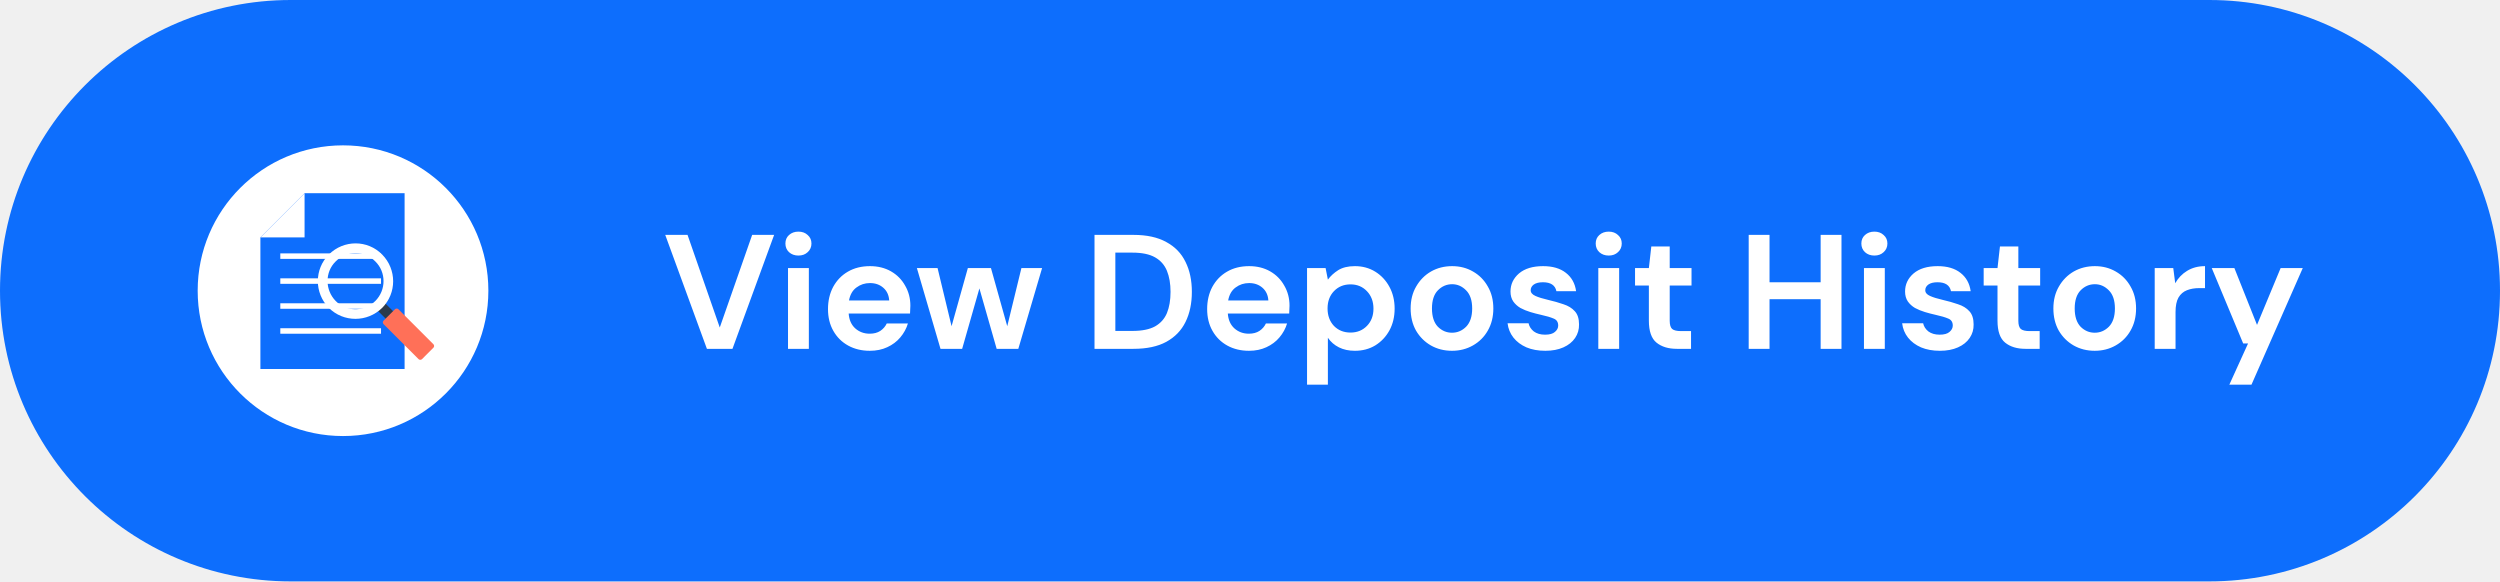
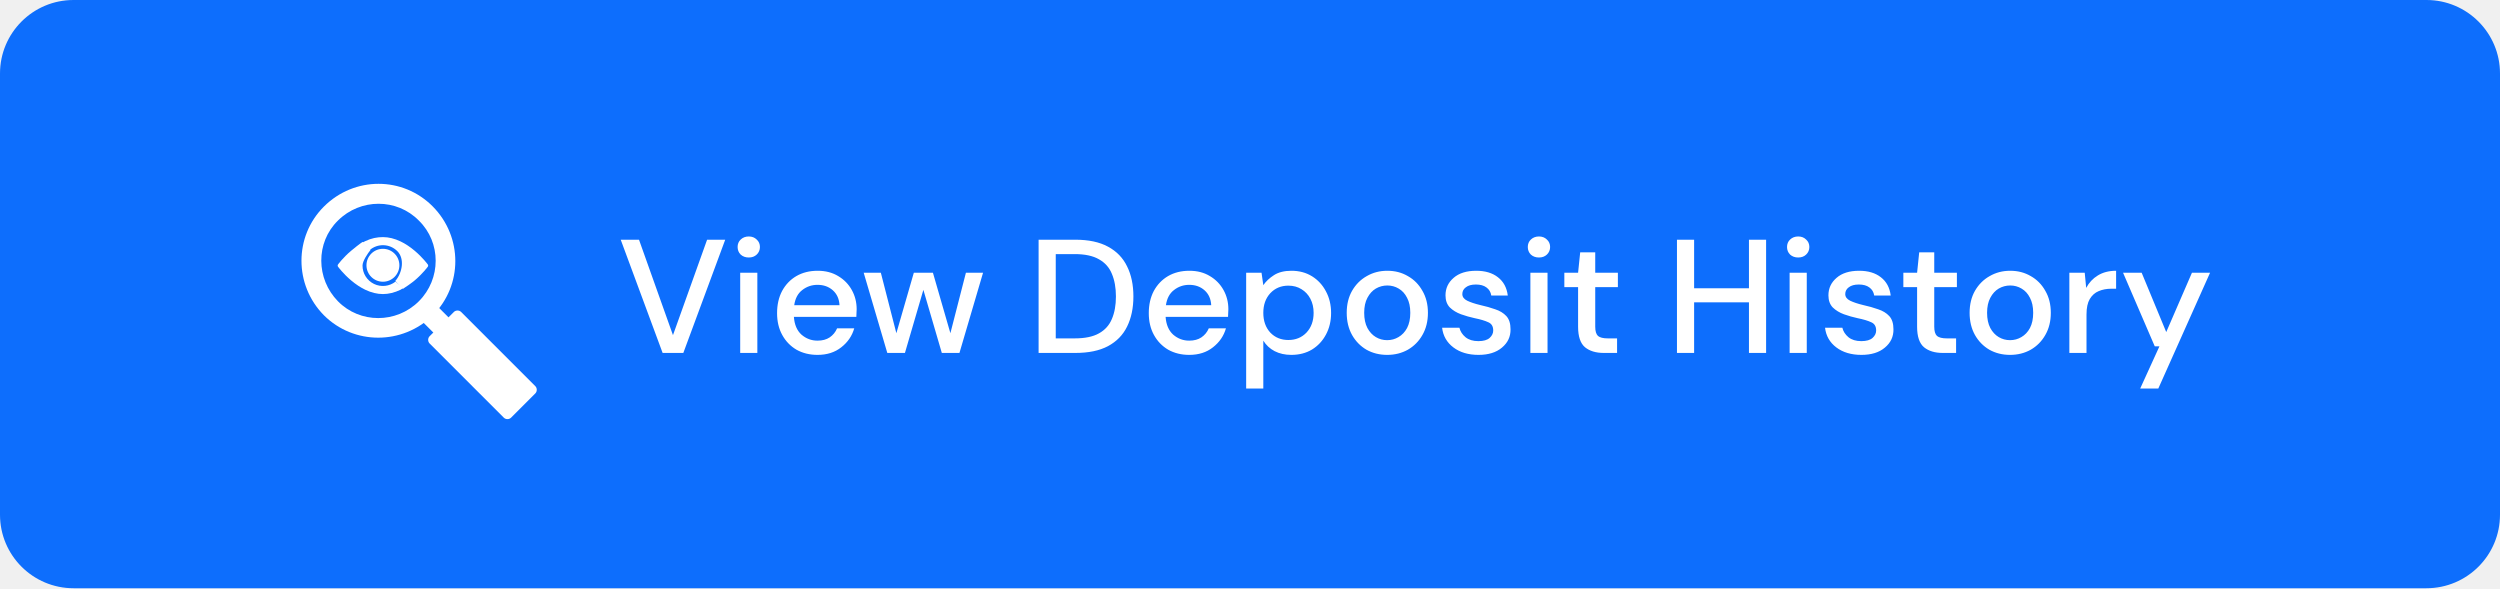
- <svg xmlns="http://www.w3.org/2000/svg" width="430" height="100" viewBox="0 0 430 100" fill="none">
-   <rect width="430" height="100" rx="50" fill="#0D6EFD" />
-   <g clip-path="url(#clip0_585_1974)">
-     <path d="M59 75C72.807 75 84 63.807 84 50C84 36.193 72.807 25 59 25C45.193 25 34 36.193 34 50C34 63.807 45.193 75 59 75Z" fill="white" />
-     <path d="M52.386 33.228H69.591V63.465H44.788V40.827L52.386 33.228Z" fill="#0D6EFD" />
-     <path d="M52.386 40.827H44.788L52.386 33.228V40.827Z" fill="white" />
-     <path d="M65.536 43.583H48.213V44.527H65.536V43.583Z" fill="white" />
-     <path d="M65.536 47.874H48.213V48.819H65.536V47.874Z" fill="white" />
-     <path d="M65.536 52.165H48.213V53.11H65.536V52.165Z" fill="white" />
-     <path d="M65.536 56.456H48.213V57.401H65.536V56.456Z" fill="white" />
-     <path d="M68.118 56.589L69.398 55.308L65.64 51.55L64.36 52.831L68.118 56.589Z" fill="#2B3B4E" />
-     <path d="M56.559 43.78C54.039 46.299 54.039 50.394 56.559 52.953C59.079 55.473 63.173 55.473 65.732 52.953C68.252 50.433 68.252 46.339 65.732 43.78C63.213 41.221 59.118 41.221 56.559 43.78ZM64.551 51.772C62.662 53.661 59.591 53.661 57.74 51.772C55.89 49.882 55.85 46.811 57.74 44.961C59.63 43.071 62.701 43.071 64.551 44.961C66.441 46.811 66.441 49.882 64.551 51.772Z" fill="white" />
-     <path d="M67.937 53.189L65.969 55.157C65.811 55.315 65.811 55.59 65.969 55.748L71.992 61.772C72.15 61.929 72.425 61.929 72.583 61.772L74.551 59.803C74.709 59.646 74.709 59.37 74.551 59.212L68.528 53.189C68.37 53.031 68.095 53.031 67.937 53.189Z" fill="#FF7058" />
+ <svg xmlns="http://www.w3.org/2000/svg" width="340" height="80" viewBox="0 0 340 80" fill="none">
+   <rect width="340" height="80" rx="10" fill="#0D6EFD" />
+   <path d="M90.116 48L84.418 32.6H86.904L91.524 45.58L96.166 32.6H98.63L92.932 48H90.116ZM101.833 35.02C101.393 35.02 101.026 34.888 100.733 34.624C100.454 34.345 100.315 34.001 100.315 33.59C100.315 33.179 100.454 32.842 100.733 32.578C101.026 32.299 101.393 32.16 101.833 32.16C102.273 32.16 102.632 32.299 102.911 32.578C103.204 32.842 103.351 33.179 103.351 33.59C103.351 34.001 103.204 34.345 102.911 34.624C102.632 34.888 102.273 35.02 101.833 35.02ZM100.667 48V37.088H102.999V48H100.667ZM111.182 48.264C110.111 48.264 109.158 48.029 108.322 47.56C107.5 47.076 106.855 46.409 106.386 45.558C105.916 44.707 105.682 43.717 105.682 42.588C105.682 41.444 105.909 40.439 106.364 39.574C106.833 38.709 107.478 38.034 108.3 37.55C109.136 37.066 110.104 36.824 111.204 36.824C112.274 36.824 113.206 37.066 113.998 37.55C114.79 38.019 115.406 38.65 115.846 39.442C116.286 40.234 116.506 41.107 116.506 42.06C116.506 42.207 116.498 42.368 116.484 42.544C116.484 42.705 116.476 42.889 116.462 43.094H107.97C108.043 44.15 108.388 44.957 109.004 45.514C109.634 46.057 110.36 46.328 111.182 46.328C111.842 46.328 112.392 46.181 112.832 45.888C113.286 45.58 113.624 45.169 113.844 44.656H116.176C115.882 45.683 115.296 46.541 114.416 47.23C113.55 47.919 112.472 48.264 111.182 48.264ZM111.182 38.738C110.404 38.738 109.715 38.973 109.114 39.442C108.512 39.897 108.146 40.586 108.014 41.51H114.174C114.13 40.659 113.829 39.985 113.272 39.486C112.714 38.987 112.018 38.738 111.182 38.738ZM120.673 48L117.461 37.088H119.793L121.905 45.316L124.281 37.088H126.877L129.253 45.316L131.365 37.088H133.697L130.485 48H128.087L125.579 39.42L123.071 48H120.673ZM141.25 48V32.6H146.244C148.048 32.6 149.529 32.915 150.688 33.546C151.861 34.177 152.726 35.071 153.284 36.23C153.856 37.374 154.142 38.738 154.142 40.322C154.142 41.891 153.856 43.255 153.284 44.414C152.726 45.558 151.861 46.445 150.688 47.076C149.529 47.692 148.048 48 146.244 48H141.25ZM143.582 46.02H146.155C147.549 46.02 148.649 45.793 149.456 45.338C150.277 44.883 150.864 44.231 151.216 43.38C151.582 42.529 151.766 41.51 151.766 40.322C151.766 39.134 151.582 38.107 151.216 37.242C150.864 36.377 150.277 35.717 149.456 35.262C148.649 34.793 147.549 34.558 146.155 34.558H143.582V46.02ZM161.734 48.264C160.664 48.264 159.71 48.029 158.874 47.56C158.053 47.076 157.408 46.409 156.938 45.558C156.469 44.707 156.234 43.717 156.234 42.588C156.234 41.444 156.462 40.439 156.916 39.574C157.386 38.709 158.031 38.034 158.852 37.55C159.688 37.066 160.656 36.824 161.756 36.824C162.827 36.824 163.758 37.066 164.55 37.55C165.342 38.019 165.958 38.65 166.398 39.442C166.838 40.234 167.058 41.107 167.058 42.06C167.058 42.207 167.051 42.368 167.036 42.544C167.036 42.705 167.029 42.889 167.014 43.094H158.522C158.596 44.15 158.94 44.957 159.556 45.514C160.187 46.057 160.913 46.328 161.734 46.328C162.394 46.328 162.944 46.181 163.384 45.888C163.839 45.58 164.176 45.169 164.396 44.656H166.728C166.435 45.683 165.848 46.541 164.968 47.23C164.103 47.919 163.025 48.264 161.734 48.264ZM161.734 38.738C160.957 38.738 160.268 38.973 159.666 39.442C159.065 39.897 158.698 40.586 158.566 41.51H164.726C164.682 40.659 164.382 39.985 163.824 39.486C163.267 38.987 162.57 38.738 161.734 38.738ZM169.478 52.84V37.088H171.568L171.81 38.782C172.162 38.269 172.646 37.814 173.262 37.418C173.878 37.022 174.67 36.824 175.638 36.824C176.694 36.824 177.625 37.073 178.432 37.572C179.239 38.071 179.869 38.753 180.324 39.618C180.793 40.483 181.028 41.466 181.028 42.566C181.028 43.666 180.793 44.649 180.324 45.514C179.869 46.365 179.239 47.039 178.432 47.538C177.625 48.022 176.687 48.264 175.616 48.264C174.765 48.264 174.01 48.095 173.35 47.758C172.705 47.421 172.191 46.944 171.81 46.328V52.84H169.478ZM175.22 46.24C176.217 46.24 177.039 45.903 177.684 45.228C178.329 44.539 178.652 43.644 178.652 42.544C178.652 41.825 178.505 41.187 178.212 40.63C177.919 40.073 177.515 39.64 177.002 39.332C176.489 39.009 175.895 38.848 175.22 38.848C174.223 38.848 173.401 39.193 172.756 39.882C172.125 40.571 171.81 41.459 171.81 42.544C171.81 43.644 172.125 44.539 172.756 45.228C173.401 45.903 174.223 46.24 175.22 46.24ZM188.654 48.264C187.613 48.264 186.674 48.029 185.838 47.56C185.017 47.076 184.364 46.409 183.88 45.558C183.396 44.693 183.154 43.688 183.154 42.544C183.154 41.4 183.396 40.403 183.88 39.552C184.379 38.687 185.046 38.019 185.882 37.55C186.718 37.066 187.65 36.824 188.676 36.824C189.718 36.824 190.649 37.066 191.47 37.55C192.306 38.019 192.966 38.687 193.45 39.552C193.949 40.403 194.198 41.4 194.198 42.544C194.198 43.688 193.949 44.693 193.45 45.558C192.966 46.409 192.306 47.076 191.47 47.56C190.634 48.029 189.696 48.264 188.654 48.264ZM188.654 46.262C189.212 46.262 189.725 46.123 190.194 45.844C190.678 45.565 191.067 45.155 191.36 44.612C191.654 44.055 191.8 43.365 191.8 42.544C191.8 41.723 191.654 41.041 191.36 40.498C191.082 39.941 190.7 39.523 190.216 39.244C189.747 38.965 189.234 38.826 188.676 38.826C188.119 38.826 187.598 38.965 187.114 39.244C186.645 39.523 186.264 39.941 185.97 40.498C185.677 41.041 185.53 41.723 185.53 42.544C185.53 43.365 185.677 44.055 185.97 44.612C186.264 45.155 186.645 45.565 187.114 45.844C187.584 46.123 188.097 46.262 188.654 46.262ZM201.076 48.264C199.697 48.264 198.561 47.927 197.666 47.252C196.771 46.577 196.258 45.683 196.126 44.568H198.48C198.597 45.067 198.876 45.499 199.316 45.866C199.756 46.218 200.335 46.394 201.054 46.394C201.758 46.394 202.271 46.247 202.594 45.954C202.917 45.661 203.078 45.323 203.078 44.942C203.078 44.385 202.851 44.011 202.396 43.82C201.956 43.615 201.34 43.431 200.548 43.27C199.932 43.138 199.316 42.962 198.7 42.742C198.099 42.522 197.593 42.214 197.182 41.818C196.786 41.407 196.588 40.857 196.588 40.168C196.588 39.215 196.955 38.423 197.688 37.792C198.421 37.147 199.448 36.824 200.768 36.824C201.985 36.824 202.968 37.117 203.716 37.704C204.479 38.291 204.926 39.119 205.058 40.19H202.814C202.741 39.721 202.521 39.354 202.154 39.09C201.802 38.826 201.325 38.694 200.724 38.694C200.137 38.694 199.683 38.819 199.36 39.068C199.037 39.303 198.876 39.611 198.876 39.992C198.876 40.373 199.096 40.674 199.536 40.894C199.991 41.114 200.585 41.312 201.318 41.488C202.051 41.649 202.726 41.84 203.342 42.06C203.973 42.265 204.479 42.573 204.86 42.984C205.241 43.395 205.432 43.996 205.432 44.788C205.447 45.785 205.058 46.614 204.266 47.274C203.489 47.934 202.425 48.264 201.076 48.264ZM209.298 35.02C208.858 35.02 208.491 34.888 208.198 34.624C207.919 34.345 207.78 34.001 207.78 33.59C207.78 33.179 207.919 32.842 208.198 32.578C208.491 32.299 208.858 32.16 209.298 32.16C209.738 32.16 210.097 32.299 210.376 32.578C210.669 32.842 210.816 33.179 210.816 33.59C210.816 34.001 210.669 34.345 210.376 34.624C210.097 34.888 209.738 35.02 209.298 35.02ZM208.132 48V37.088H210.464V48H208.132ZM218.118 48C217.048 48 216.197 47.743 215.566 47.23C214.936 46.702 214.62 45.771 214.62 44.436V39.046H212.75V37.088H214.62L214.906 34.316H216.952V37.088H220.032V39.046H216.952V44.436C216.952 45.037 217.077 45.455 217.326 45.69C217.59 45.91 218.038 46.02 218.668 46.02H219.922V48H218.118ZM228.068 48V32.6H230.4V39.2H237.858V32.6H240.19V48H237.858V41.114H230.4V48H228.068ZM244.554 35.02C244.114 35.02 243.747 34.888 243.454 34.624C243.175 34.345 243.036 34.001 243.036 33.59C243.036 33.179 243.175 32.842 243.454 32.578C243.747 32.299 244.114 32.16 244.554 32.16C244.994 32.16 245.353 32.299 245.632 32.578C245.925 32.842 246.072 33.179 246.072 33.59C246.072 34.001 245.925 34.345 245.632 34.624C245.353 34.888 244.994 35.02 244.554 35.02ZM243.388 48V37.088H245.72V48H243.388ZM253.154 48.264C251.776 48.264 250.639 47.927 249.744 47.252C248.85 46.577 248.336 45.683 248.204 44.568H250.558C250.676 45.067 250.954 45.499 251.394 45.866C251.834 46.218 252.414 46.394 253.132 46.394C253.836 46.394 254.35 46.247 254.672 45.954C254.995 45.661 255.156 45.323 255.156 44.942C255.156 44.385 254.929 44.011 254.474 43.82C254.034 43.615 253.418 43.431 252.626 43.27C252.01 43.138 251.394 42.962 250.778 42.742C250.177 42.522 249.671 42.214 249.26 41.818C248.864 41.407 248.666 40.857 248.666 40.168C248.666 39.215 249.033 38.423 249.766 37.792C250.5 37.147 251.526 36.824 252.846 36.824C254.064 36.824 255.046 37.117 255.794 37.704C256.557 38.291 257.004 39.119 257.136 40.19H254.892C254.819 39.721 254.599 39.354 254.232 39.09C253.88 38.826 253.404 38.694 252.802 38.694C252.216 38.694 251.761 38.819 251.438 39.068C251.116 39.303 250.954 39.611 250.954 39.992C250.954 40.373 251.174 40.674 251.614 40.894C252.069 41.114 252.663 41.312 253.396 41.488C254.13 41.649 254.804 41.84 255.42 42.06C256.051 42.265 256.557 42.573 256.938 42.984C257.32 43.395 257.51 43.996 257.51 44.788C257.525 45.785 257.136 46.614 256.344 47.274C255.567 47.934 254.504 48.264 253.154 48.264ZM264.224 48C263.153 48 262.302 47.743 261.672 47.23C261.041 46.702 260.726 45.771 260.726 44.436V39.046H258.856V37.088H260.726L261.012 34.316H263.058V37.088H266.138V39.046H263.058V44.436C263.058 45.037 263.182 45.455 263.432 45.69C263.696 45.91 264.143 46.02 264.774 46.02H266.028V48H264.224ZM273.367 48.264C272.326 48.264 271.387 48.029 270.551 47.56C269.73 47.076 269.077 46.409 268.593 45.558C268.109 44.693 267.867 43.688 267.867 42.544C267.867 41.4 268.109 40.403 268.593 39.552C269.092 38.687 269.759 38.019 270.595 37.55C271.431 37.066 272.362 36.824 273.389 36.824C274.43 36.824 275.362 37.066 276.183 37.55C277.019 38.019 277.679 38.687 278.163 39.552C278.662 40.403 278.911 41.4 278.911 42.544C278.911 43.688 278.662 44.693 278.163 45.558C277.679 46.409 277.019 47.076 276.183 47.56C275.347 48.029 274.408 48.264 273.367 48.264ZM273.367 46.262C273.924 46.262 274.438 46.123 274.907 45.844C275.391 45.565 275.78 45.155 276.073 44.612C276.366 44.055 276.513 43.365 276.513 42.544C276.513 41.723 276.366 41.041 276.073 40.498C275.794 39.941 275.413 39.523 274.929 39.244C274.46 38.965 273.946 38.826 273.389 38.826C272.832 38.826 272.311 38.965 271.827 39.244C271.358 39.523 270.976 39.941 270.683 40.498C270.39 41.041 270.243 41.723 270.243 42.544C270.243 43.365 270.39 44.055 270.683 44.612C270.976 45.155 271.358 45.565 271.827 45.844C272.296 46.123 272.81 46.262 273.367 46.262ZM281.433 48V37.088H283.523L283.721 39.156C284.102 38.437 284.63 37.873 285.305 37.462C285.994 37.037 286.823 36.824 287.791 36.824V39.266H287.153C286.508 39.266 285.928 39.376 285.415 39.596C284.916 39.801 284.513 40.161 284.205 40.674C283.912 41.173 283.765 41.869 283.765 42.764V48H281.433ZM291.066 52.84L293.684 47.098H293.046L288.734 37.088H291.264L294.608 45.162L298.106 37.088H300.57L293.53 52.84H291.066Z" fill="white" />
+   <path d="M62.156 48.45L64.221 46.384L58.159 40.322L56.094 42.388L62.156 48.45Z" fill="white" />
+   <path d="M44.053 28.093C39.983 32.154 39.983 38.753 44.053 42.877C48.123 46.938 54.737 46.938 58.87 42.877C62.941 38.816 62.941 32.218 58.87 28.093C54.8 23.969 48.186 23.969 44.053 28.093ZM56.963 40.974C53.91 44.02 48.95 44.02 45.961 40.974C42.971 37.928 42.908 32.979 45.961 29.997C49.013 26.951 53.974 26.951 56.963 29.997C60.015 32.979 60.015 37.928 56.963 40.974Z" fill="white" />
+   <path d="M61.725 42.429L58.429 45.725C58.165 45.989 58.165 46.451 58.429 46.715L68.517 56.802C68.78 57.066 69.242 57.066 69.506 56.802L72.802 53.506C73.066 53.242 73.066 52.78 72.802 52.517L62.715 42.429C62.451 42.165 61.989 42.165 61.725 42.429Z" fill="white" />
+   <g clip-path="url(#clip0_733_867)">
+     <circle cx="2.238" cy="2.238" r="2.238" transform="matrix(1 0 0 -1 49.8389 38.3149)" fill="white" />
+     <path d="M56.412 38.125C56.038 38.444 55.227 39.014 54.81 39.274L53.755 38.219C54.713 37.12 55.069 35.189 54.038 34.158C53.008 33.127 51.354 33.071 50.256 34.029L49.279 33C49.413 32.926 49.545 32.857 49.678 32.793C50.494 32.401 51.295 32.246 52.077 32.246C52.858 32.246 53.668 32.445 54.483 32.837C55.127 33.146 55.776 33.576 56.412 34.115C57.49 35.028 58.153 35.929 58.18 35.967C58.247 36.058 58.247 36.181 58.18 36.273C58.153 36.311 57.49 37.212 56.412 38.125Z" fill="white" />
+     <path d="M49.303 36.12C49.302 37.182 49.909 38.151 50.865 38.615C51.82 39.079 52.957 38.956 53.792 38.299L54.874 39.154C54.782 39.203 54.575 39.359 54.483 39.403C53.668 39.795 52.859 39.993 52.077 39.993C51.295 39.993 50.485 39.794 49.67 39.403C49.026 39.094 48.377 38.663 47.741 38.125C46.663 37.212 46.001 36.311 45.973 36.273C45.906 36.182 45.906 36.058 45.973 35.967C46.001 35.929 46.663 35.028 47.741 34.115C48.08 33.826 48.929 33.146 49.303 32.904L50.389 33.991C50.003 34.479 49.302 35.497 49.303 36.12Z" fill="white" />
  </g>
-   <path d="M121.588 60L114.42 40.4H118.256L123.8 56.332L129.372 40.4H133.152L125.984 60H121.588ZM137.33 43.956C136.677 43.956 136.135 43.76 135.706 43.368C135.295 42.976 135.09 42.481 135.09 41.884C135.09 41.287 135.295 40.801 135.706 40.428C136.135 40.036 136.677 39.84 137.33 39.84C137.983 39.84 138.515 40.036 138.926 40.428C139.355 40.801 139.57 41.287 139.57 41.884C139.57 42.481 139.355 42.976 138.926 43.368C138.515 43.76 137.983 43.956 137.33 43.956ZM135.538 60V46.112H139.122V60H135.538ZM149.611 60.336C148.211 60.336 146.97 60.037 145.887 59.44C144.804 58.843 143.955 58.003 143.339 56.92C142.723 55.837 142.415 54.587 142.415 53.168C142.415 51.731 142.714 50.452 143.311 49.332C143.927 48.212 144.767 47.344 145.831 46.728C146.914 46.093 148.183 45.776 149.639 45.776C151.002 45.776 152.206 46.075 153.251 46.672C154.296 47.269 155.108 48.091 155.687 49.136C156.284 50.163 156.583 51.311 156.583 52.58C156.583 52.785 156.574 53 156.555 53.224C156.555 53.448 156.546 53.681 156.527 53.924H145.971C146.046 55.007 146.419 55.856 147.091 56.472C147.782 57.088 148.612 57.396 149.583 57.396C150.311 57.396 150.918 57.237 151.403 56.92C151.907 56.584 152.28 56.155 152.523 55.632H156.163C155.902 56.509 155.463 57.312 154.847 58.04C154.25 58.749 153.503 59.309 152.607 59.72C151.73 60.131 150.731 60.336 149.611 60.336ZM149.639 48.688C148.762 48.688 147.987 48.94 147.315 49.444C146.643 49.929 146.214 50.676 146.027 51.684H152.943C152.887 50.769 152.551 50.041 151.935 49.5C151.319 48.959 150.554 48.688 149.639 48.688ZM161.766 60L157.706 46.112H161.262L163.67 56.108L166.47 46.112H170.446L173.246 56.108L175.682 46.112H179.238L175.15 60H171.426L168.458 49.612L165.49 60H161.766ZM188.256 60V40.4H194.948C197.244 40.4 199.129 40.811 200.604 41.632C202.097 42.435 203.198 43.573 203.908 45.048C204.636 46.504 205 48.221 205 50.2C205 52.179 204.636 53.905 203.908 55.38C203.198 56.836 202.097 57.975 200.604 58.796C199.129 59.599 197.244 60 194.948 60H188.256ZM191.84 56.92H194.78C196.422 56.92 197.72 56.659 198.672 56.136C199.624 55.595 200.305 54.829 200.716 53.84C201.126 52.832 201.332 51.619 201.332 50.2C201.332 48.8 201.126 47.596 200.716 46.588C200.305 45.58 199.624 44.805 198.672 44.264C197.72 43.723 196.422 43.452 194.78 43.452H191.84V56.92ZM214.826 60.336C213.426 60.336 212.184 60.037 211.102 59.44C210.019 58.843 209.17 58.003 208.554 56.92C207.938 55.837 207.63 54.587 207.63 53.168C207.63 51.731 207.928 50.452 208.526 49.332C209.142 48.212 209.982 47.344 211.046 46.728C212.128 46.093 213.398 45.776 214.854 45.776C216.216 45.776 217.42 46.075 218.466 46.672C219.511 47.269 220.323 48.091 220.902 49.136C221.499 50.163 221.798 51.311 221.798 52.58C221.798 52.785 221.788 53 221.77 53.224C221.77 53.448 221.76 53.681 221.742 53.924H211.186C211.26 55.007 211.634 55.856 212.306 56.472C212.996 57.088 213.827 57.396 214.798 57.396C215.526 57.396 216.132 57.237 216.618 56.92C217.122 56.584 217.495 56.155 217.738 55.632H221.378C221.116 56.509 220.678 57.312 220.062 58.04C219.464 58.749 218.718 59.309 217.822 59.72C216.944 60.131 215.946 60.336 214.826 60.336ZM214.854 48.688C213.976 48.688 213.202 48.94 212.53 49.444C211.858 49.929 211.428 50.676 211.242 51.684H218.158C218.102 50.769 217.766 50.041 217.15 49.5C216.534 48.959 215.768 48.688 214.854 48.688ZM224.812 66.16V46.112H228.004L228.396 48.1C228.844 47.484 229.432 46.943 230.16 46.476C230.907 46.009 231.868 45.776 233.044 45.776C234.351 45.776 235.518 46.093 236.544 46.728C237.571 47.363 238.383 48.231 238.98 49.332C239.578 50.433 239.876 51.684 239.876 53.084C239.876 54.484 239.578 55.735 238.98 56.836C238.383 57.919 237.571 58.777 236.544 59.412C235.518 60.028 234.351 60.336 233.044 60.336C231.999 60.336 231.084 60.14 230.3 59.748C229.516 59.356 228.882 58.805 228.396 58.096V66.16H224.812ZM232.288 57.2C233.427 57.2 234.37 56.817 235.116 56.052C235.863 55.287 236.236 54.297 236.236 53.084C236.236 51.871 235.863 50.872 235.116 50.088C234.37 49.304 233.427 48.912 232.288 48.912C231.131 48.912 230.179 49.304 229.432 50.088C228.704 50.853 228.34 51.843 228.34 53.056C228.34 54.269 228.704 55.268 229.432 56.052C230.179 56.817 231.131 57.2 232.288 57.2ZM249.742 60.336C248.398 60.336 247.184 60.028 246.102 59.412C245.038 58.796 244.188 57.947 243.554 56.864C242.938 55.763 242.63 54.493 242.63 53.056C242.63 51.619 242.947 50.359 243.582 49.276C244.216 48.175 245.066 47.316 246.13 46.7C247.212 46.084 248.426 45.776 249.77 45.776C251.095 45.776 252.29 46.084 253.354 46.7C254.436 47.316 255.286 48.175 255.902 49.276C256.536 50.359 256.854 51.619 256.854 53.056C256.854 54.493 256.536 55.763 255.902 56.864C255.286 57.947 254.436 58.796 253.354 59.412C252.271 60.028 251.067 60.336 249.742 60.336ZM249.742 57.228C250.675 57.228 251.487 56.883 252.178 56.192C252.868 55.483 253.214 54.437 253.214 53.056C253.214 51.675 252.868 50.639 252.178 49.948C251.487 49.239 250.684 48.884 249.77 48.884C248.818 48.884 247.996 49.239 247.306 49.948C246.634 50.639 246.298 51.675 246.298 53.056C246.298 54.437 246.634 55.483 247.306 56.192C247.996 56.883 248.808 57.228 249.742 57.228ZM265.798 60.336C264.566 60.336 263.484 60.14 262.55 59.748C261.617 59.337 260.87 58.777 260.31 58.068C259.75 57.359 259.414 56.537 259.302 55.604H262.914C263.026 56.145 263.325 56.612 263.81 57.004C264.314 57.377 264.958 57.564 265.742 57.564C266.526 57.564 267.096 57.405 267.45 57.088C267.824 56.771 268.01 56.407 268.01 55.996C268.01 55.399 267.749 54.997 267.226 54.792C266.704 54.568 265.976 54.353 265.042 54.148C264.445 54.017 263.838 53.859 263.222 53.672C262.606 53.485 262.037 53.252 261.514 52.972C261.01 52.673 260.6 52.3 260.282 51.852C259.965 51.385 259.806 50.816 259.806 50.144C259.806 48.912 260.292 47.876 261.262 47.036C262.252 46.196 263.633 45.776 265.406 45.776C267.049 45.776 268.356 46.159 269.326 46.924C270.316 47.689 270.904 48.744 271.09 50.088H267.702C267.497 49.061 266.722 48.548 265.378 48.548C264.706 48.548 264.184 48.679 263.81 48.94C263.456 49.201 263.278 49.528 263.278 49.92C263.278 50.331 263.549 50.657 264.09 50.9C264.632 51.143 265.35 51.367 266.246 51.572C267.217 51.796 268.104 52.048 268.906 52.328C269.728 52.589 270.381 52.991 270.866 53.532C271.352 54.055 271.594 54.811 271.594 55.8C271.613 56.659 271.389 57.433 270.922 58.124C270.456 58.815 269.784 59.356 268.906 59.748C268.029 60.14 266.993 60.336 265.798 60.336ZM276.701 43.956C276.048 43.956 275.507 43.76 275.077 43.368C274.667 42.976 274.461 42.481 274.461 41.884C274.461 41.287 274.667 40.801 275.077 40.428C275.507 40.036 276.048 39.84 276.701 39.84C277.355 39.84 277.887 40.036 278.297 40.428C278.727 40.801 278.941 41.287 278.941 41.884C278.941 42.481 278.727 42.976 278.297 43.368C277.887 43.76 277.355 43.956 276.701 43.956ZM274.909 60V46.112H278.493V60H274.909ZM288.422 60C286.966 60 285.799 59.645 284.922 58.936C284.045 58.227 283.606 56.967 283.606 55.156V49.108H281.226V46.112H283.606L284.026 42.388H287.19V46.112H290.942V49.108H287.19V55.184C287.19 55.856 287.33 56.323 287.61 56.584C287.909 56.827 288.413 56.948 289.122 56.948H290.858V60H288.422ZM300.775 60V40.4H304.359V48.548H313.151V40.4H316.735V60H313.151V51.46H304.359V60H300.775ZM322.393 43.956C321.739 43.956 321.198 43.76 320.769 43.368C320.358 42.976 320.153 42.481 320.153 41.884C320.153 41.287 320.358 40.801 320.769 40.428C321.198 40.036 321.739 39.84 322.393 39.84C323.046 39.84 323.578 40.036 323.989 40.428C324.418 40.801 324.633 41.287 324.633 41.884C324.633 42.481 324.418 42.976 323.989 43.368C323.578 43.76 323.046 43.956 322.393 43.956ZM320.601 60V46.112H324.185V60H320.601ZM333.665 60.336C332.433 60.336 331.351 60.14 330.417 59.748C329.484 59.337 328.737 58.777 328.177 58.068C327.617 57.359 327.281 56.537 327.169 55.604H330.781C330.893 56.145 331.192 56.612 331.677 57.004C332.181 57.377 332.825 57.564 333.609 57.564C334.393 57.564 334.963 57.405 335.317 57.088C335.691 56.771 335.877 56.407 335.877 55.996C335.877 55.399 335.616 54.997 335.093 54.792C334.571 54.568 333.843 54.353 332.909 54.148C332.312 54.017 331.705 53.859 331.089 53.672C330.473 53.485 329.904 53.252 329.381 52.972C328.877 52.673 328.467 52.3 328.149 51.852C327.832 51.385 327.673 50.816 327.673 50.144C327.673 48.912 328.159 47.876 329.129 47.036C330.119 46.196 331.5 45.776 333.273 45.776C334.916 45.776 336.223 46.159 337.193 46.924C338.183 47.689 338.771 48.744 338.957 50.088H335.569C335.364 49.061 334.589 48.548 333.245 48.548C332.573 48.548 332.051 48.679 331.677 48.94C331.323 49.201 331.145 49.528 331.145 49.92C331.145 50.331 331.416 50.657 331.957 50.9C332.499 51.143 333.217 51.367 334.113 51.572C335.084 51.796 335.971 52.048 336.773 52.328C337.595 52.589 338.248 52.991 338.733 53.532C339.219 54.055 339.461 54.811 339.461 55.8C339.48 56.659 339.256 57.433 338.789 58.124C338.323 58.815 337.651 59.356 336.773 59.748C335.896 60.14 334.86 60.336 333.665 60.336ZM348.387 60C346.931 60 345.764 59.645 344.887 58.936C344.01 58.227 343.571 56.967 343.571 55.156V49.108H341.191V46.112H343.571L343.991 42.388H347.155V46.112H350.907V49.108H347.155V55.184C347.155 55.856 347.295 56.323 347.575 56.584C347.874 56.827 348.378 56.948 349.087 56.948H350.823V60H348.387ZM360.293 60.336C358.949 60.336 357.735 60.028 356.653 59.412C355.589 58.796 354.739 57.947 354.105 56.864C353.489 55.763 353.181 54.493 353.181 53.056C353.181 51.619 353.498 50.359 354.133 49.276C354.767 48.175 355.617 47.316 356.681 46.7C357.763 46.084 358.977 45.776 360.321 45.776C361.646 45.776 362.841 46.084 363.905 46.7C364.987 47.316 365.837 48.175 366.453 49.276C367.087 50.359 367.405 51.619 367.405 53.056C367.405 54.493 367.087 55.763 366.453 56.864C365.837 57.947 364.987 58.796 363.905 59.412C362.822 60.028 361.618 60.336 360.293 60.336ZM360.293 57.228C361.226 57.228 362.038 56.883 362.729 56.192C363.419 55.483 363.765 54.437 363.765 53.056C363.765 51.675 363.419 50.639 362.729 49.948C362.038 49.239 361.235 48.884 360.321 48.884C359.369 48.884 358.547 49.239 357.857 49.948C357.185 50.639 356.849 51.675 356.849 53.056C356.849 54.437 357.185 55.483 357.857 56.192C358.547 56.883 359.359 57.228 360.293 57.228ZM370.609 60V46.112H373.801L374.137 48.716C374.641 47.82 375.322 47.111 376.181 46.588C377.058 46.047 378.085 45.776 379.261 45.776V49.556H378.253C377.469 49.556 376.769 49.677 376.153 49.92C375.537 50.163 375.052 50.583 374.697 51.18C374.361 51.777 374.193 52.608 374.193 53.672V60H370.609ZM383.447 66.16L386.667 59.076H385.827L380.423 46.112H384.315L388.207 55.884L392.267 46.112H396.075L387.255 66.16H383.447Z" fill="white" />
  <defs>
-     <clipPath id="clip0_585_1974">
-       <rect width="50" height="50" fill="white" transform="translate(34 25)" />
+     <clipPath id="clip0_733_867">
+       <rect width="12.308" height="12.308" fill="white" transform="matrix(1 0 0 -1 45.9229 42.231)" />
    </clipPath>
  </defs>
</svg>
